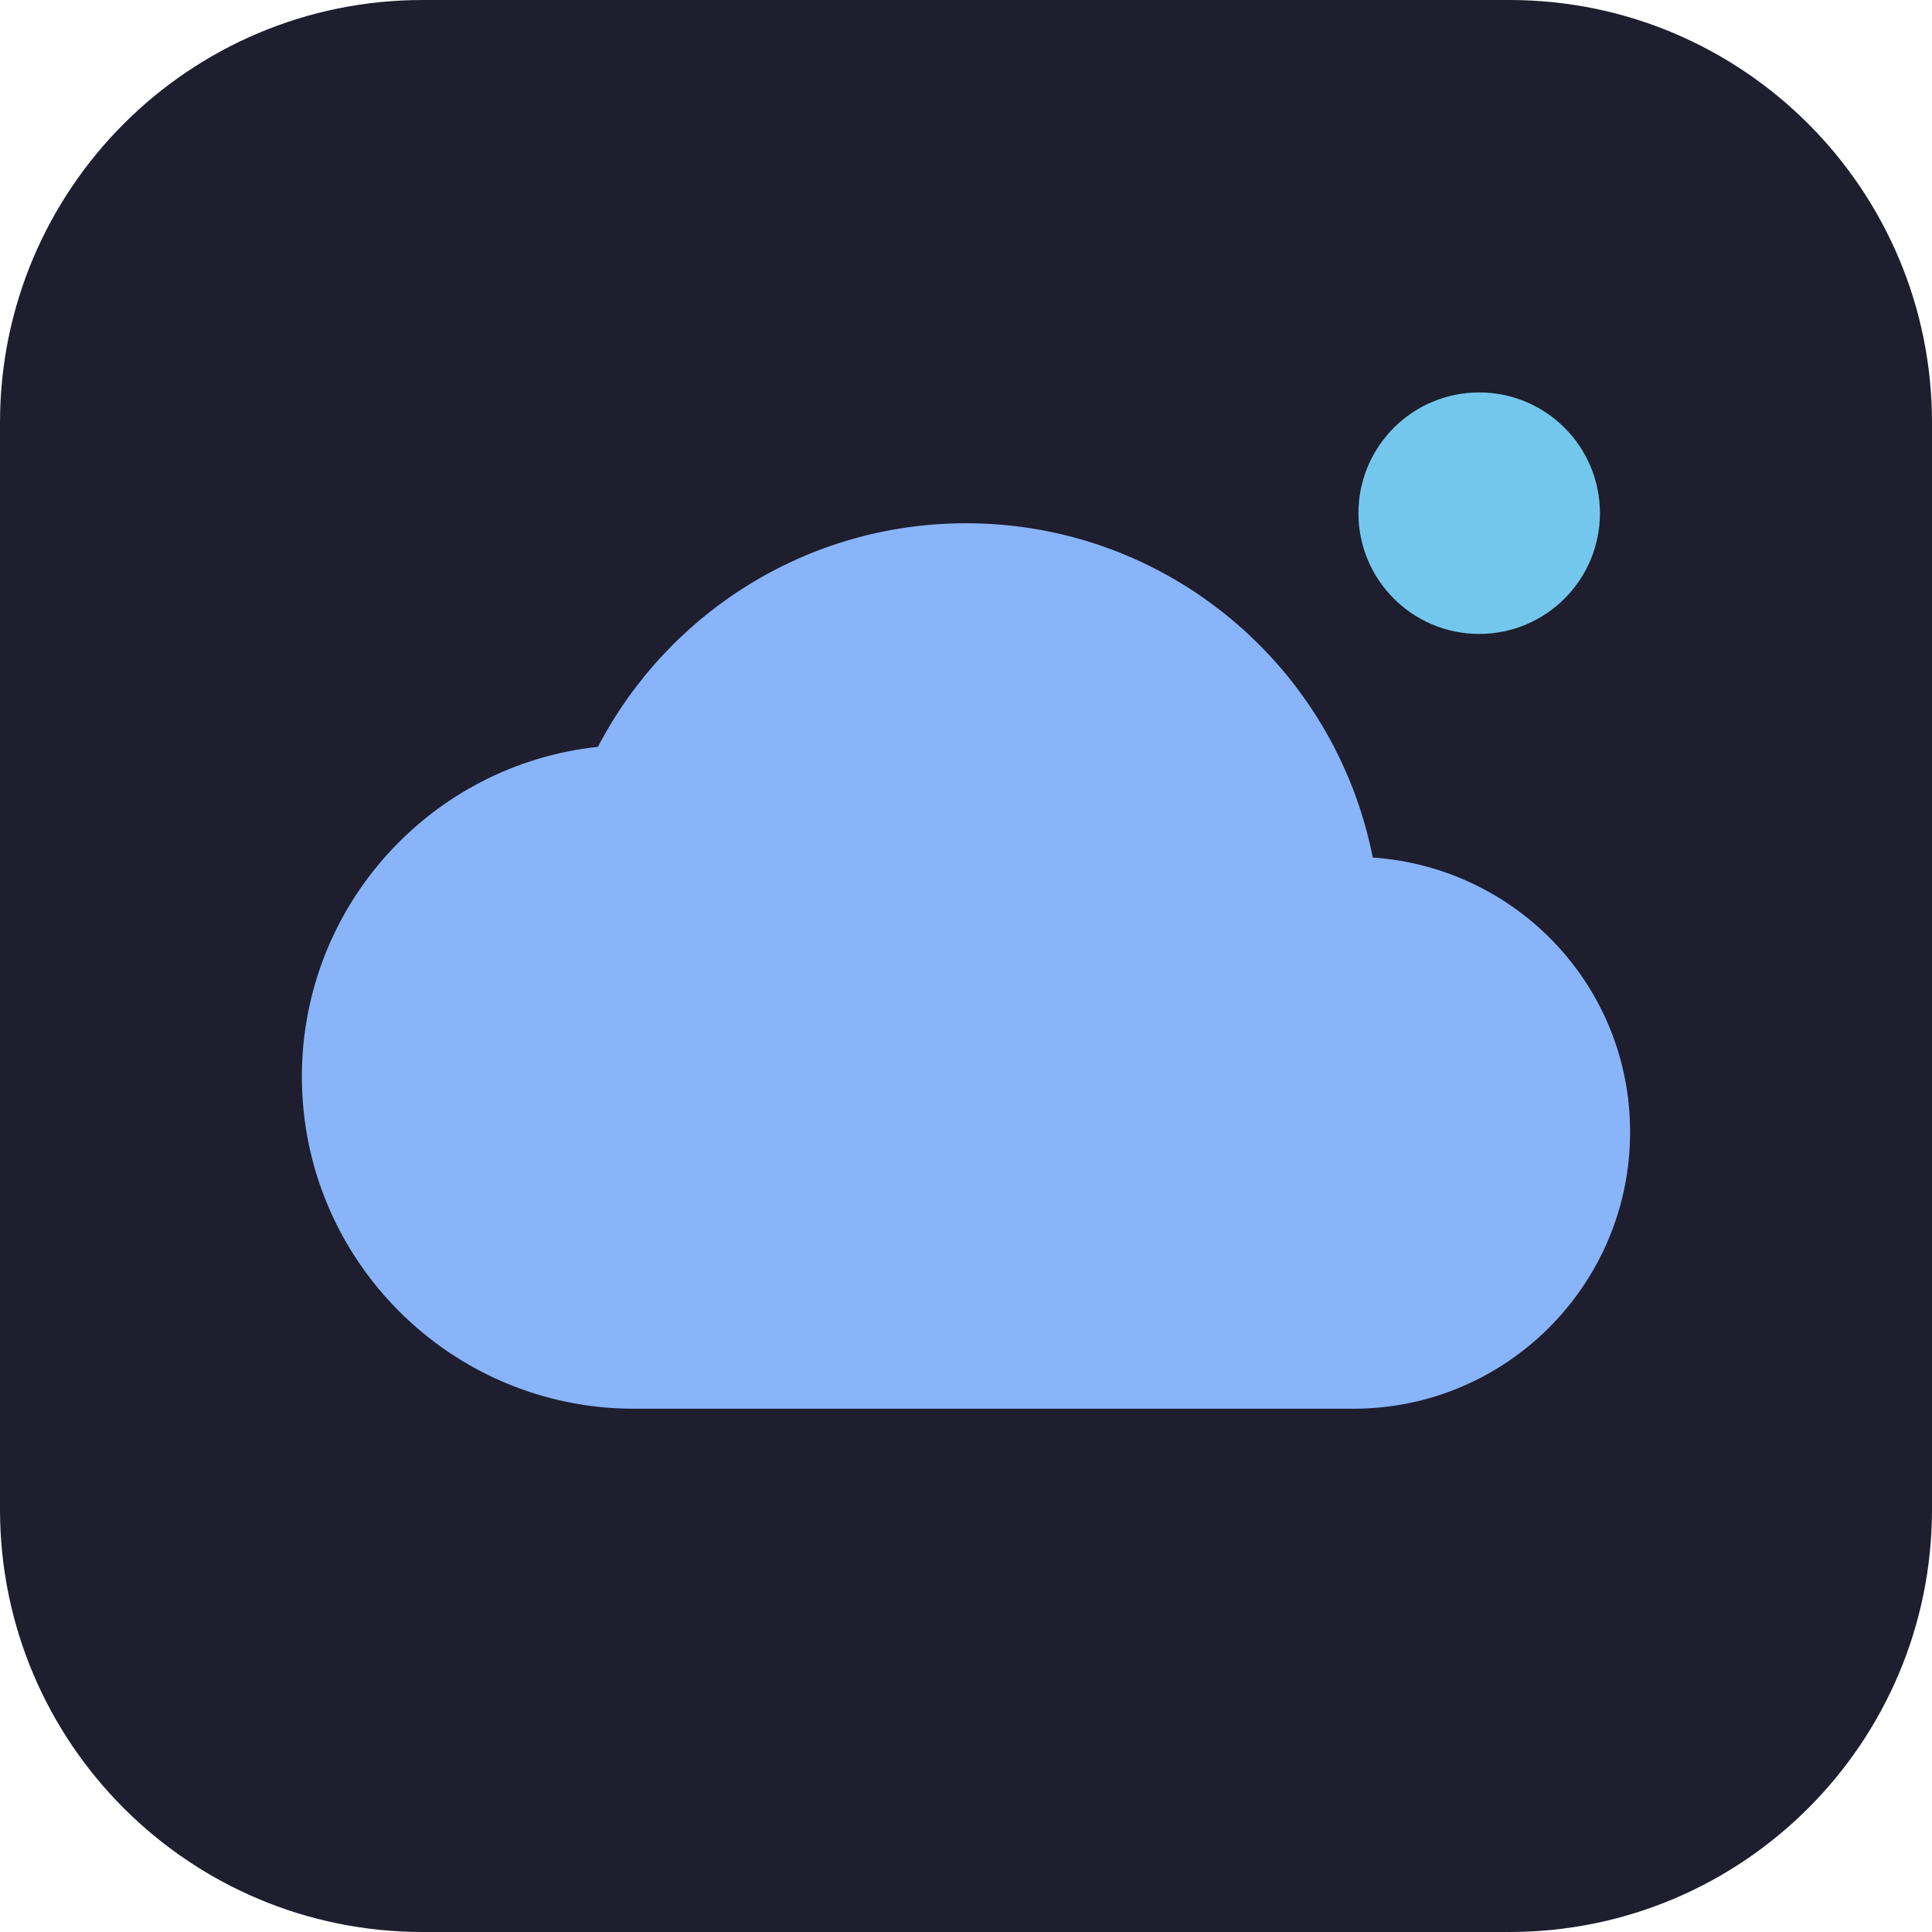
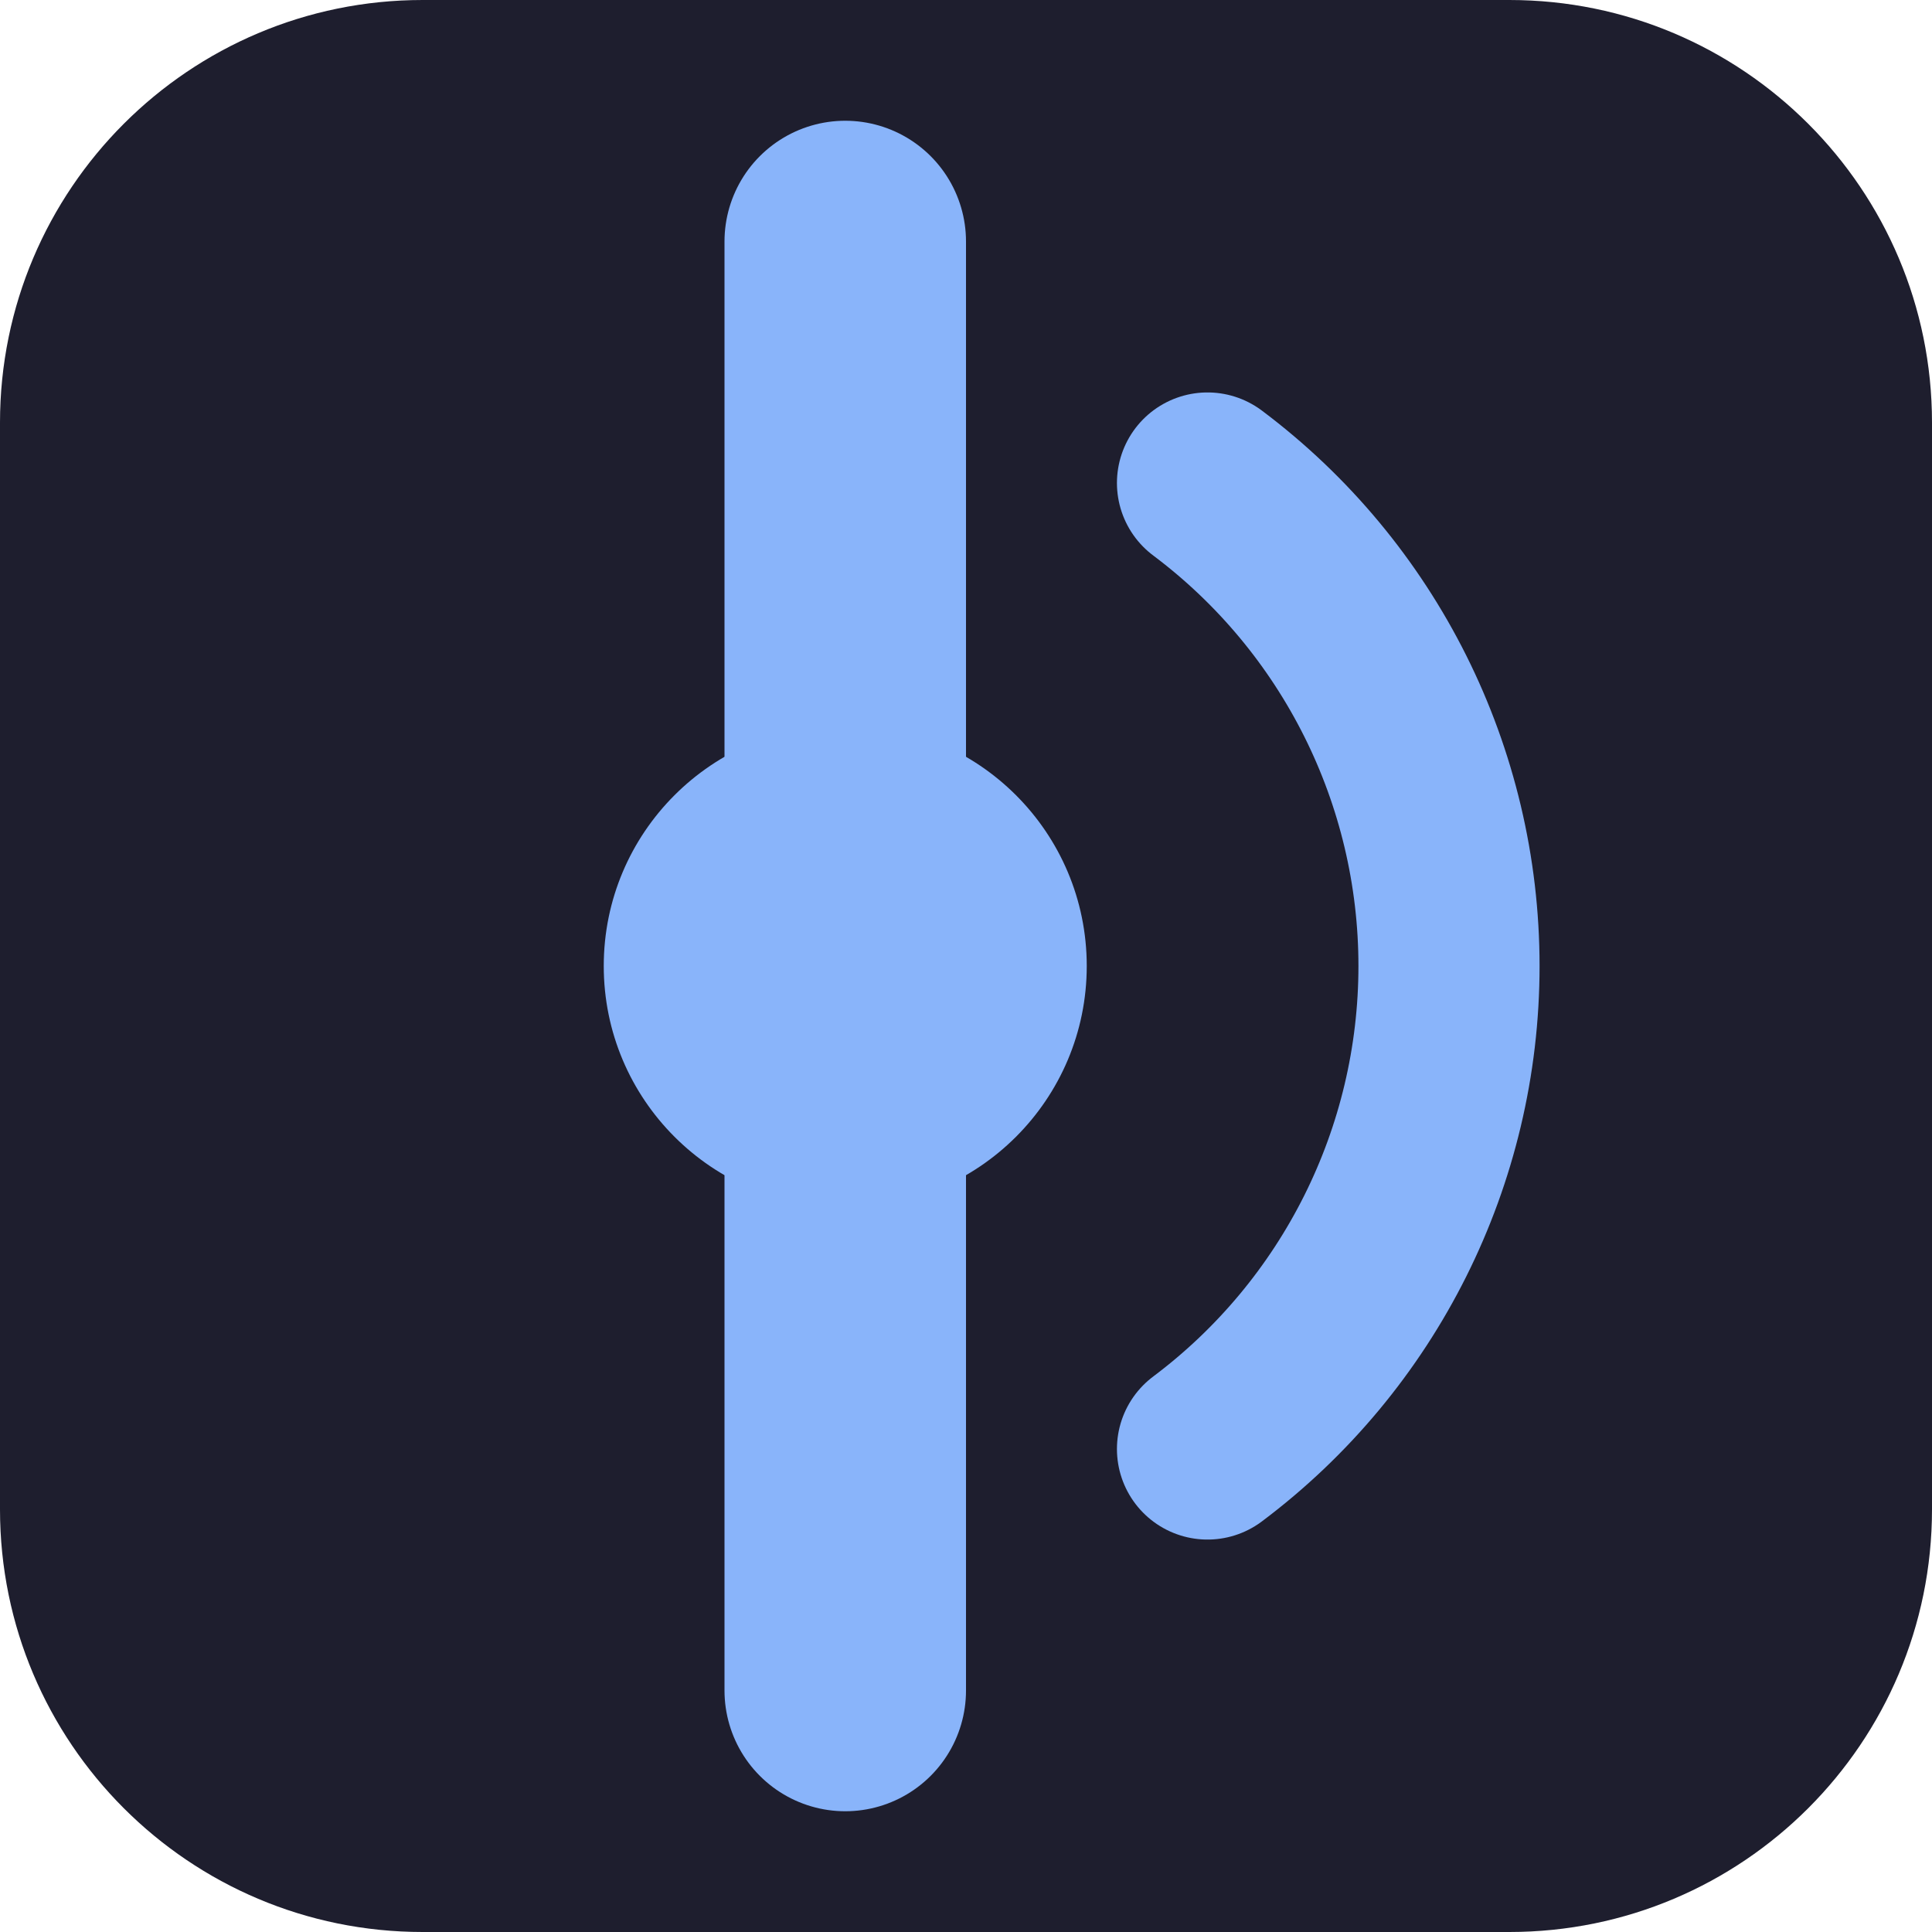
- <svg xmlns="http://www.w3.org/2000/svg" viewBox="0 0 64 64">
+ <svg xmlns="http://www.w3.org/2000/svg" viewBox="0 0 64 64" role="img" aria-labelledby="favicon-title">
  <rect width="64" height="64" rx="14" fill="#1e1e2e" />
-   <circle cx="49" cy="17" r="4" fill="#74c7ec" />
-   <path transform="translate(10 10) scale(1.8333)" fill="#89b4fa" d="M19.35 10.04C18.67 6.59 15.64 4 12 4 9.11 4 6.6 5.64 5.35 8.04 2.34 8.36 0 10.91 0 14c0 3.31 2.69 6 6 6h13c2.76 0 5-2.24 5-5 0-2.64-2.05-4.78-4.65-4.96z" />
+   <g transform="translate(4 0)">
+     <g fill="none" stroke="#89b4fa" stroke-linecap="round">
+       <path d="M24 8V56" stroke-width="8" />
+       <path d="M36 16A20 20 0 0 1 36 48" stroke-width="6" />
+     </g>
+     <circle cx="24" cy="32" r="8" fill="#89b4fa" />
+   </g>
</svg>
